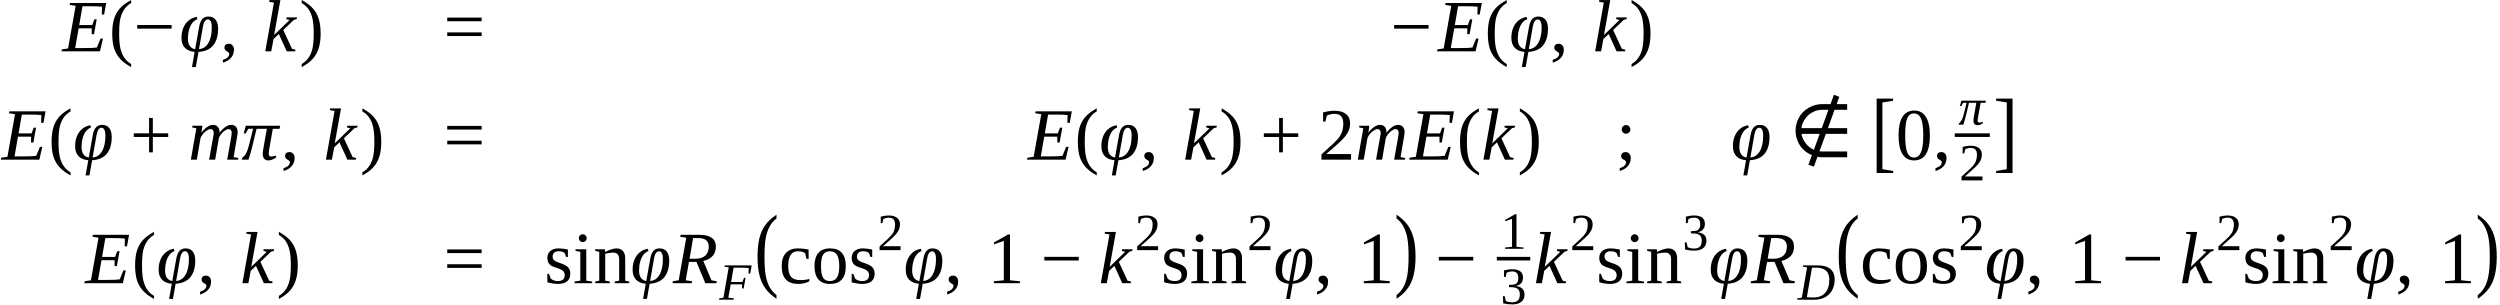
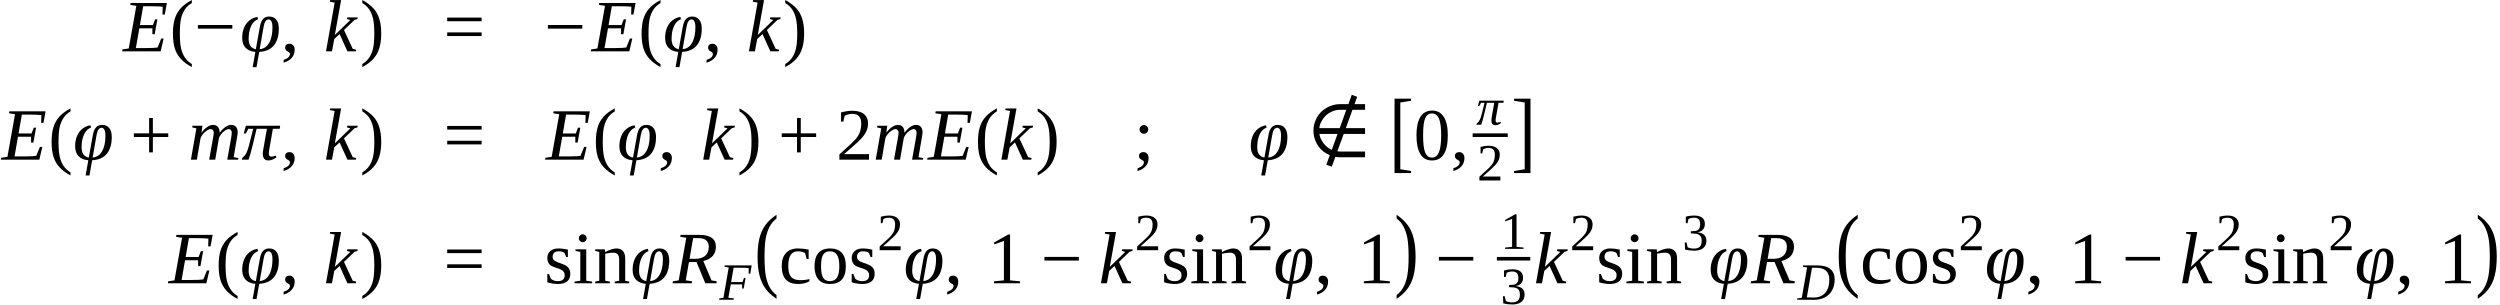
- <svg xmlns="http://www.w3.org/2000/svg" height="49.51pt" width="406.449pt" viewBox="0 -28.74 406.449 49.51">
+ <svg xmlns="http://www.w3.org/2000/svg" height="49.51pt" width="406.355pt" viewBox="0 -28.74 406.355 49.51">
  <g transform="translate(0, -3.984375)">
-     <g transform="translate(9.859698, -16.41143)">
+     <g transform="translate(19.71939, -16.41143)">
      <text font-size="12" text-anchor="middle" y="0" x="3.935" font-family="Times New Roman" font-style="italic" fill="black">E</text>
      <g transform="translate(7.857422, 0)">
        <g transform="translate(0, -3.984375)">
          <text font-size="12.013" transform="scale(0.998927, 1)" text-anchor="middle" y="3.982" x="2" font-family="Times New Roman" fill="black">(</text>
        </g>
        <g transform="translate(3.996094, 0)">
          <g transform="translate(0, -3.984375)">
            <text font-size="12" text-anchor="middle" y="3.984" x="3.384" font-family="Times New Roman" fill="black">−</text>
          </g>
          <g transform="translate(7.434245, 0)">
            <text font-size="12" text-anchor="middle" y="0" x="3.319" font-family="Times New Roman" font-style="italic" fill="black">φ</text>
          </g>
          <g transform="translate(14.07292, -3.984375)">
            <text font-size="12" text-anchor="middle" y="3.984" x="1.5" font-family="Times New Roman" fill="black">,</text>
          </g>
          <g transform="translate(21.07291, 0)">
            <text font-size="12" text-anchor="middle" y="0" x="2.663" font-family="Times New Roman" font-style="italic" fill="black">k</text>
          </g>
        </g>
-         <g transform="translate(30.94596, -3.984375)">
-           <text font-size="12.013" transform="scale(0.998927, 1)" text-anchor="middle" y="3.982" x="2" font-family="Times New Roman" fill="black">)</text>
-         </g>
-       </g>
-     </g>
-     <g transform="translate(72.11887, -20.39581)">
+         <g transform="translate(30.92252, -3.984375)">
+           <text font-size="12.013" transform="scale(0.998927, 1)" text-anchor="middle" y="3.982" x="2" font-family="Times New Roman" fill="black">)</text>
+         </g>
+       </g>
+     </g>
+     <g transform="translate(72.09543, -20.39581)">
      <text font-size="12" text-anchor="middle" y="3.984" x="3.384" font-family="Times New Roman" fill="black">=</text>
    </g>
-     <g transform="translate(226.0679, -16.41143)">
+     <g transform="translate(88.46301, -16.41143)">
      <g transform="translate(0, -3.984375)">
        <text font-size="12" text-anchor="middle" y="3.984" x="3.384" font-family="Times New Roman" fill="black">−</text>
      </g>
      <g transform="translate(7.434245, 0)">
        <text font-size="12" text-anchor="middle" y="0" x="3.935" font-family="Times New Roman" font-style="italic" fill="black">E</text>
      </g>
      <g transform="translate(15.29167, 0)">
        <g transform="translate(0, -3.984375)">
          <text font-size="12.013" transform="scale(0.998927, 1)" text-anchor="middle" y="3.982" x="2" font-family="Times New Roman" fill="black">(</text>
        </g>
        <g transform="translate(3.996094, 0)">
          <text font-size="12" text-anchor="middle" y="0" x="3.319" font-family="Times New Roman" font-style="italic" fill="black">φ</text>
          <g transform="translate(6.638672, -3.984375)">
            <text font-size="12" text-anchor="middle" y="3.984" x="1.5" font-family="Times New Roman" fill="black">,</text>
          </g>
          <g transform="translate(13.63867, 0)">
            <text font-size="12" text-anchor="middle" y="0" x="2.663" font-family="Times New Roman" font-style="italic" fill="black">k</text>
          </g>
        </g>
-         <g transform="translate(23.51171, -3.984375)">
+         <g transform="translate(23.48828, -3.984375)">
          <text font-size="12.013" transform="scale(0.998927, 1)" text-anchor="middle" y="3.982" x="2" font-family="Times New Roman" fill="black">)</text>
        </g>
      </g>
    </g>
    <g transform="translate(0, 1.200741)">
      <text font-size="12" text-anchor="middle" y="0" x="3.935" font-family="Times New Roman" font-style="italic" fill="black">E</text>
      <g transform="translate(7.857422, 0)">
        <g transform="translate(0, -3.984375)">
          <text font-size="12.013" transform="scale(0.998927, 1)" text-anchor="middle" y="3.982" x="2" font-family="Times New Roman" fill="black">(</text>
        </g>
        <g transform="translate(3.996094, 0)">
          <text font-size="12" text-anchor="middle" y="0" x="3.319" font-family="Times New Roman" font-style="italic" fill="black">φ</text>
          <g transform="translate(9.305336, -3.984375)">
            <text font-size="12" text-anchor="middle" y="3.984" x="3.384" font-family="Times New Roman" fill="black">+</text>
          </g>
          <g transform="translate(18.73958, 0)">
            <text font-size="12" text-anchor="middle" y="0" x="4.333" font-family="Times New Roman" font-style="italic" fill="black">m</text>
          </g>
          <g transform="translate(27.40559, 0)">
            <text font-size="12" text-anchor="middle" y="0" x="3.006" font-family="Times New Roman" font-style="italic" fill="black">π</text>
          </g>
          <g transform="translate(33.79231, -3.984375)">
            <text font-size="12" text-anchor="middle" y="3.984" x="1.5" font-family="Times New Roman" fill="black">,</text>
          </g>
          <g transform="translate(40.79231, 0)">
            <text font-size="12" text-anchor="middle" y="0" x="2.663" font-family="Times New Roman" font-style="italic" fill="black">k</text>
          </g>
        </g>
-         <g transform="translate(50.66535, -3.984375)">
-           <text font-size="12.013" transform="scale(0.998927, 1)" text-anchor="middle" y="3.982" x="2" font-family="Times New Roman" fill="black">)</text>
-         </g>
-       </g>
-     </g>
-     <g transform="translate(72.11887, -2.783634)">
+         <g transform="translate(50.64192, -3.984375)">
+           <text font-size="12.013" transform="scale(0.998927, 1)" text-anchor="middle" y="3.982" x="2" font-family="Times New Roman" fill="black">)</text>
+         </g>
+       </g>
+     </g>
+     <g transform="translate(72.09543, -2.783634)">
      <text font-size="12" text-anchor="middle" y="3.984" x="3.384" font-family="Times New Roman" fill="black">=</text>
    </g>
-     <g transform="translate(166.8472, 1.200741)">
+     <g transform="translate(88.46301, 1.200741)">
      <text font-size="12" text-anchor="middle" y="0" x="3.935" font-family="Times New Roman" font-style="italic" fill="black">E</text>
      <g transform="translate(7.857422, 0)">
        <g transform="translate(0, -3.984375)">
          <text font-size="12.013" transform="scale(0.998927, 1)" text-anchor="middle" y="3.982" x="2" font-family="Times New Roman" fill="black">(</text>
        </g>
        <g transform="translate(3.996094, 0)">
          <text font-size="12" text-anchor="middle" y="0" x="3.319" font-family="Times New Roman" font-style="italic" fill="black">φ</text>
          <g transform="translate(6.638672, -3.984375)">
            <text font-size="12" text-anchor="middle" y="3.984" x="1.5" font-family="Times New Roman" fill="black">,</text>
          </g>
          <g transform="translate(13.63867, 0)">
            <text font-size="12" text-anchor="middle" y="0" x="2.663" font-family="Times New Roman" font-style="italic" fill="black">k</text>
          </g>
        </g>
-         <g transform="translate(23.51171, -3.984375)">
-           <text font-size="12.013" transform="scale(0.998927, 1)" text-anchor="middle" y="3.982" x="2" font-family="Times New Roman" fill="black">)</text>
-         </g>
-       </g>
-       <g transform="translate(38.03189, -3.984375)">
+         <g transform="translate(23.48828, -3.984375)">
+           <text font-size="12.013" transform="scale(0.998927, 1)" text-anchor="middle" y="3.982" x="2" font-family="Times New Roman" fill="black">)</text>
+         </g>
+       </g>
+       <g transform="translate(38.00846, -3.984375)">
        <text font-size="12" text-anchor="middle" y="3.984" x="3.384" font-family="Times New Roman" fill="black">+</text>
      </g>
-       <g transform="translate(47.46614, 0)">
+       <g transform="translate(47.4427, 0)">
        <text font-size="12" text-anchor="middle" y="0" x="3" font-family="Times New Roman" fill="black">2</text>
      </g>
-       <g transform="translate(53.46614, 0)">
+       <g transform="translate(53.4427, 0)">
        <text font-size="12" text-anchor="middle" y="0" x="4.333" font-family="Times New Roman" font-style="italic" fill="black">m</text>
      </g>
-       <g transform="translate(62.13215, 0)">
+       <g transform="translate(62.10871, 0)">
        <text font-size="12" text-anchor="middle" y="0" x="3.935" font-family="Times New Roman" font-style="italic" fill="black">E</text>
      </g>
-       <g transform="translate(69.98957, 0)">
+       <g transform="translate(69.96614, 0)">
        <g transform="translate(0, -3.984375)">
          <text font-size="12.013" transform="scale(0.998927, 1)" text-anchor="middle" y="3.982" x="2" font-family="Times New Roman" fill="black">(</text>
        </g>
        <g transform="translate(3.996094, 0)">
          <text font-size="12" text-anchor="middle" y="0" x="2.663" font-family="Times New Roman" font-style="italic" fill="black">k</text>
        </g>
-         <g transform="translate(9.873047, -3.984375)">
-           <text font-size="12.013" transform="scale(0.998927, 1)" text-anchor="middle" y="3.982" x="2" font-family="Times New Roman" fill="black">)</text>
-         </g>
-       </g>
-       <g transform="translate(83.85872, 0)" />
-       <g transform="translate(95.85872, -3.984375)">
+         <g transform="translate(9.849609, -3.984375)">
+           <text font-size="12.013" transform="scale(0.998927, 1)" text-anchor="middle" y="3.982" x="2" font-family="Times New Roman" fill="black">)</text>
+         </g>
+       </g>
+       <g transform="translate(83.81184, 0)" />
+       <g transform="translate(95.81184, -3.984375)">
        <text font-size="12" text-anchor="middle" y="3.984" x="1.667" font-family="Times New Roman" fill="black">;</text>
      </g>
-       <g transform="translate(102.526, 0)" />
-       <g transform="translate(114.526, 0)">
+       <g transform="translate(102.4792, 0)" />
+       <g transform="translate(114.4792, 0)">
        <text font-size="12" text-anchor="middle" y="0" x="3.319" font-family="Times New Roman" font-style="italic" fill="black">φ</text>
      </g>
-       <g transform="translate(124.498, -3.984375)">
+       <g transform="translate(124.4512, -3.984375)">
        <text font-size="12" text-anchor="middle" y="3.469" x="4.77" font-family="Lucida Sans Unicode" fill="black">∉</text>
      </g>
-       <g transform="translate(137.3704, -3.984375)">
+       <g transform="translate(137.3236, -3.984375)">
        <text font-size="14.614" transform="scale(0.821118, 1)" text-anchor="middle" y="4.203" x="2.433" font-family="Times New Roman" fill="black">[</text>
      </g>
-       <g transform="translate(141.3665, 0)">
+       <g transform="translate(141.3197, 0)">
        <text font-size="12" text-anchor="middle" y="0" x="4.5" font-family="Times New Roman" fill="black">0,</text>
      </g>
-       <g transform="translate(150.9525, -3.984375)">
+       <g transform="translate(150.9056, -3.984375)">
        <g transform="translate(0.585938, -1.699453)">
          <text font-size="8.52" text-anchor="middle" y="0" x="2.134" font-family="Times New Roman" font-style="italic" fill="black">π</text>
        </g>
        <g transform="translate(0.723223, 7.357266)">
          <text font-size="8.52" text-anchor="middle" y="0" x="2.13" font-family="Times New Roman" fill="black">2</text>
        </g>
-         <line y2="0" stroke-width="0.586" x2="5.706" stroke="black" stroke-linecap="butt" stroke-dasharray="none" y1="0" x1="0" fill="none" />
-       </g>
-       <g transform="translate(157.2449, -3.984375)">
+         <line stroke-width="0.586" y2="0" y1="0" stroke="black" stroke-linecap="butt" stroke-dasharray="none" x2="5.706" x1="0" fill="none" />
+       </g>
+       <g transform="translate(157.198, -3.984375)">
        <text font-size="14.614" transform="scale(0.821118, 1)" text-anchor="middle" y="4.203" x="2.433" font-family="Times New Roman" fill="black">]</text>
      </g>
    </g>
-     <g transform="translate(13.57682, 21.28246)">
+     <g transform="translate(27.15364, 21.28246)">
      <text font-size="12" text-anchor="middle" y="0" x="3.935" font-family="Times New Roman" font-style="italic" fill="black">E</text>
      <g transform="translate(7.857422, 0)">
        <g transform="translate(0, -3.984375)">
          <text font-size="12.013" transform="scale(0.998927, 1)" text-anchor="middle" y="3.982" x="2" font-family="Times New Roman" fill="black">(</text>
        </g>
        <g transform="translate(3.996094, 0)">
          <text font-size="12" text-anchor="middle" y="0" x="3.319" font-family="Times New Roman" font-style="italic" fill="black">φ</text>
          <g transform="translate(6.638672, -3.984375)">
            <text font-size="12" text-anchor="middle" y="3.984" x="1.5" font-family="Times New Roman" fill="black">,</text>
          </g>
          <g transform="translate(13.63867, 0)">
            <text font-size="12" text-anchor="middle" y="0" x="2.663" font-family="Times New Roman" font-style="italic" fill="black">k</text>
          </g>
        </g>
-         <g transform="translate(23.51171, -3.984375)">
-           <text font-size="12.013" transform="scale(0.998927, 1)" text-anchor="middle" y="3.982" x="2" font-family="Times New Roman" fill="black">)</text>
-         </g>
-       </g>
-     </g>
-     <g transform="translate(72.11887, 17.29809)">
+         <g transform="translate(23.48828, -3.984375)">
+           <text font-size="12.013" transform="scale(0.998927, 1)" text-anchor="middle" y="3.982" x="2" font-family="Times New Roman" fill="black">)</text>
+         </g>
+       </g>
+     </g>
+     <g transform="translate(72.09543, 17.29809)">
      <text font-size="12" text-anchor="middle" y="3.984" x="3.384" font-family="Times New Roman" fill="black">=</text>
    </g>
-     <g transform="translate(88.48645, 21.28246)">
+     <g transform="translate(88.46301, 21.28246)">
      <text font-size="12" text-anchor="middle" y="0" x="7.002" font-family="Times New Roman" fill="black">sin</text>
      <g transform="translate(14.00391, 0)">
        <text font-size="12" text-anchor="middle" y="0" x="3.319" font-family="Times New Roman" font-style="italic" fill="black">φ</text>
      </g>
      <g transform="translate(20.64258, 0)">
        <text font-size="12" text-anchor="middle" y="0" x="3.94" font-family="Times New Roman" font-style="italic" fill="black">R</text>
        <g transform="translate(7.605469, 2.683594)">
          <text font-size="8.52" text-anchor="middle" y="0" x="2.81" font-family="Times New Roman" font-style="italic" fill="black">F</text>
        </g>
      </g>
      <g transform="translate(34.15131, 0)">
        <g transform="translate(0, -3.984375)">
          <text font-size="15.085" transform="scale(0.795509, 1)" text-anchor="middle" y="3.319" x="2.512" font-family="Times New Roman" fill="black">(</text>
        </g>
        <g transform="translate(3.996094, 0)">
          <text font-size="12" text-anchor="middle" y="0" x="7.998" font-family="Times New Roman" fill="black">cos</text>
          <g transform="translate(15.99609, -5.367188)">
            <text font-size="8.52" text-anchor="middle" y="0" x="2.13" font-family="Times New Roman" fill="black">2</text>
          </g>
          <g transform="translate(20.25609, 0)">
            <text font-size="12" text-anchor="middle" y="0" x="3.319" font-family="Times New Roman" font-style="italic" fill="black">φ</text>
          </g>
          <g transform="translate(26.89477, -3.984375)">
            <text font-size="12" text-anchor="middle" y="3.984" x="1.5" font-family="Times New Roman" fill="black">,</text>
          </g>
          <g transform="translate(33.89476, 0)">
            <text font-size="12" text-anchor="middle" y="0" x="3" font-family="Times New Roman" fill="black">1</text>
          </g>
          <g transform="translate(42.56143, -3.984375)">
            <text font-size="12" text-anchor="middle" y="3.984" x="3.384" font-family="Times New Roman" fill="black">−</text>
          </g>
          <g transform="translate(51.99567, 0)">
            <text font-size="12" text-anchor="middle" y="0" x="2.663" font-family="Times New Roman" font-style="italic" fill="black">k</text>
-             <g transform="translate(5.876953, -5.367188)">
-               <text font-size="8.52" text-anchor="middle" y="0" x="2.13" font-family="Times New Roman" fill="black">2</text>
-             </g>
-           </g>
-           <g transform="translate(62.13262, 0)">
+             <g transform="translate(5.853516, -5.367188)">
+               <text font-size="8.52" text-anchor="middle" y="0" x="2.13" font-family="Times New Roman" fill="black">2</text>
+             </g>
+           </g>
+           <g transform="translate(62.10918, 0)">
            <text font-size="12" text-anchor="middle" y="0" x="7.002" font-family="Times New Roman" fill="black">sin</text>
            <g transform="translate(14.00391, -5.367188)">
              <text font-size="8.52" text-anchor="middle" y="0" x="2.13" font-family="Times New Roman" fill="black">2</text>
            </g>
          </g>
-           <g transform="translate(80.39653, 0)">
-             <text font-size="12" text-anchor="middle" y="0" x="3.319" font-family="Times New Roman" font-style="italic" fill="black">φ</text>
-           </g>
-           <g transform="translate(87.0352, -3.984375)">
-             <text font-size="12" text-anchor="middle" y="3.984" x="1.5" font-family="Times New Roman" fill="black">,</text>
-           </g>
-           <g transform="translate(94.0352, 0)">
+           <g transform="translate(80.37309, 0)">
+             <text font-size="12" text-anchor="middle" y="0" x="3.319" font-family="Times New Roman" font-style="italic" fill="black">φ</text>
+           </g>
+           <g transform="translate(87.01176, -3.984375)">
+             <text font-size="12" text-anchor="middle" y="3.984" x="1.5" font-family="Times New Roman" fill="black">,</text>
+           </g>
+           <g transform="translate(94.01176, 0)">
            <text font-size="12" text-anchor="middle" y="0" x="3" font-family="Times New Roman" fill="black">1</text>
          </g>
        </g>
-         <g transform="translate(104.0313, -3.984375)">
+         <g transform="translate(104.0079, -3.984375)">
          <text font-size="15.085" transform="scale(0.795509, 1)" text-anchor="middle" y="3.319" x="2.512" font-family="Times New Roman" fill="black">)</text>
        </g>
      </g>
-       <g transform="translate(144.8454, -3.984375)">
+       <g transform="translate(144.8219, -3.984375)">
        <text font-size="12" text-anchor="middle" y="3.984" x="3.384" font-family="Times New Roman" fill="black">−</text>
      </g>
-       <g transform="translate(154.8655, -3.984375)">
+       <g transform="translate(154.8421, -3.984375)">
        <g transform="translate(0.585938, -1.599609)">
          <text font-size="8.52" text-anchor="middle" y="0" x="2.13" font-family="Times New Roman" fill="black">1</text>
        </g>
        <g transform="translate(0.585938, 7.357266)">
          <text font-size="8.52" text-anchor="middle" y="0" x="2.13" font-family="Times New Roman" fill="black">3</text>
        </g>
-         <line y2="0" stroke-width="0.586" x2="5.432" stroke="black" stroke-linecap="butt" stroke-dasharray="none" y1="0" x1="0" fill="none" />
-       </g>
-       <g transform="translate(160.8833, 0)">
+         <line stroke-width="0.586" y2="0" y1="0" stroke="black" stroke-linecap="butt" stroke-dasharray="none" x2="5.432" x1="0" fill="none" />
+       </g>
+       <g transform="translate(160.8599, 0)">
        <text font-size="12" text-anchor="middle" y="0" x="2.663" font-family="Times New Roman" font-style="italic" fill="black">k</text>
-         <g transform="translate(5.876953, -5.367188)">
+         <g transform="translate(5.853516, -5.367188)">
          <text font-size="8.52" text-anchor="middle" y="0" x="2.13" font-family="Times New Roman" fill="black">2</text>
        </g>
      </g>
-       <g transform="translate(171.0203, 0)">
+       <g transform="translate(170.9734, 0)">
        <text font-size="12" text-anchor="middle" y="0" x="7.002" font-family="Times New Roman" fill="black">sin</text>
      </g>
-       <g transform="translate(185.0242, 0)">
+       <g transform="translate(184.9773, 0)">
        <text font-size="12" text-anchor="middle" y="0" x="0" font-family="Times New Roman, Lucida Sans Unicode" fill="black" />
        <g transform="translate(0, -5.367188)">
          <text font-size="8.52" text-anchor="middle" y="0" x="2.13" font-family="Times New Roman" fill="black">3</text>
        </g>
      </g>
-       <g transform="translate(189.2842, 0)">
+       <g transform="translate(189.2373, 0)">
        <text font-size="12" text-anchor="middle" y="0" x="3.319" font-family="Times New Roman" font-style="italic" fill="black">φ</text>
      </g>
-       <g transform="translate(195.9229, 0)">
+       <g transform="translate(195.876, 0)">
        <text font-size="12" text-anchor="middle" y="0" x="3.94" font-family="Times New Roman" font-style="italic" fill="black">R</text>
        <g transform="translate(7.605469, 2.683594)">
          <text font-size="8.52" text-anchor="middle" y="0" x="3.33" font-family="Times New Roman" font-style="italic" fill="black">D</text>
        </g>
      </g>
-       <g transform="translate(209.935, 0)">
+       <g transform="translate(209.8881, 0)">
        <g transform="translate(0, -3.984375)">
          <text font-size="15.085" transform="scale(0.795509, 1)" text-anchor="middle" y="3.319" x="2.512" font-family="Times New Roman" fill="black">(</text>
        </g>
        <g transform="translate(3.996094, 0)">
          <text font-size="12" text-anchor="middle" y="0" x="7.998" font-family="Times New Roman" fill="black">cos</text>
          <g transform="translate(15.99609, 0)">
            <text font-size="12" text-anchor="middle" y="0" x="0" font-family="Times New Roman, Lucida Sans Unicode" fill="black" />
            <g transform="translate(0, -5.367188)">
              <text font-size="8.52" text-anchor="middle" y="0" x="2.13" font-family="Times New Roman" fill="black">2</text>
            </g>
          </g>
          <g transform="translate(20.25609, 0)">
            <text font-size="12" text-anchor="middle" y="0" x="3.319" font-family="Times New Roman" font-style="italic" fill="black">φ</text>
          </g>
          <g transform="translate(26.89477, -3.984375)">
            <text font-size="12" text-anchor="middle" y="3.984" x="1.5" font-family="Times New Roman" fill="black">,</text>
          </g>
          <g transform="translate(33.89476, 0)">
            <text font-size="12" text-anchor="middle" y="0" x="3" font-family="Times New Roman" fill="black">1</text>
          </g>
          <g transform="translate(42.56143, -3.984375)">
            <text font-size="12" text-anchor="middle" y="3.984" x="3.384" font-family="Times New Roman" fill="black">−</text>
          </g>
          <g transform="translate(51.99567, 0)">
            <text font-size="12" text-anchor="middle" y="0" x="2.663" font-family="Times New Roman" font-style="italic" fill="black">k</text>
-             <g transform="translate(5.876953, -5.367188)">
-               <text font-size="8.52" text-anchor="middle" y="0" x="2.13" font-family="Times New Roman" fill="black">2</text>
-             </g>
-           </g>
-           <g transform="translate(62.13262, 0)">
+             <g transform="translate(5.853516, -5.367188)">
+               <text font-size="8.52" text-anchor="middle" y="0" x="2.13" font-family="Times New Roman" fill="black">2</text>
+             </g>
+           </g>
+           <g transform="translate(62.10918, 0)">
            <text font-size="12" text-anchor="middle" y="0" x="7.002" font-family="Times New Roman" fill="black">sin</text>
          </g>
-           <g transform="translate(76.13653, 0)">
+           <g transform="translate(76.11309, 0)">
            <text font-size="12" text-anchor="middle" y="0" x="0" font-family="Times New Roman, Lucida Sans Unicode" fill="black" />
            <g transform="translate(0, -5.367188)">
              <text font-size="8.52" text-anchor="middle" y="0" x="2.13" font-family="Times New Roman" fill="black">2</text>
            </g>
          </g>
-           <g transform="translate(80.39653, 0)">
-             <text font-size="12" text-anchor="middle" y="0" x="3.319" font-family="Times New Roman" font-style="italic" fill="black">φ</text>
-           </g>
-           <g transform="translate(87.0352, -3.984375)">
-             <text font-size="12" text-anchor="middle" y="3.984" x="1.5" font-family="Times New Roman" fill="black">,</text>
-           </g>
-           <g transform="translate(94.0352, 0)">
+           <g transform="translate(80.37309, 0)">
+             <text font-size="12" text-anchor="middle" y="0" x="3.319" font-family="Times New Roman" font-style="italic" fill="black">φ</text>
+           </g>
+           <g transform="translate(87.01176, -3.984375)">
+             <text font-size="12" text-anchor="middle" y="3.984" x="1.5" font-family="Times New Roman" fill="black">,</text>
+           </g>
+           <g transform="translate(94.01176, 0)">
            <text font-size="12" text-anchor="middle" y="0" x="3" font-family="Times New Roman" fill="black">1</text>
          </g>
        </g>
-         <g transform="translate(104.0313, -3.984375)">
+         <g transform="translate(104.0079, -3.984375)">
          <text font-size="15.085" transform="scale(0.795509, 1)" text-anchor="middle" y="3.319" x="2.512" font-family="Times New Roman" fill="black">)</text>
        </g>
      </g>
    </g>
  </g>
</svg>
